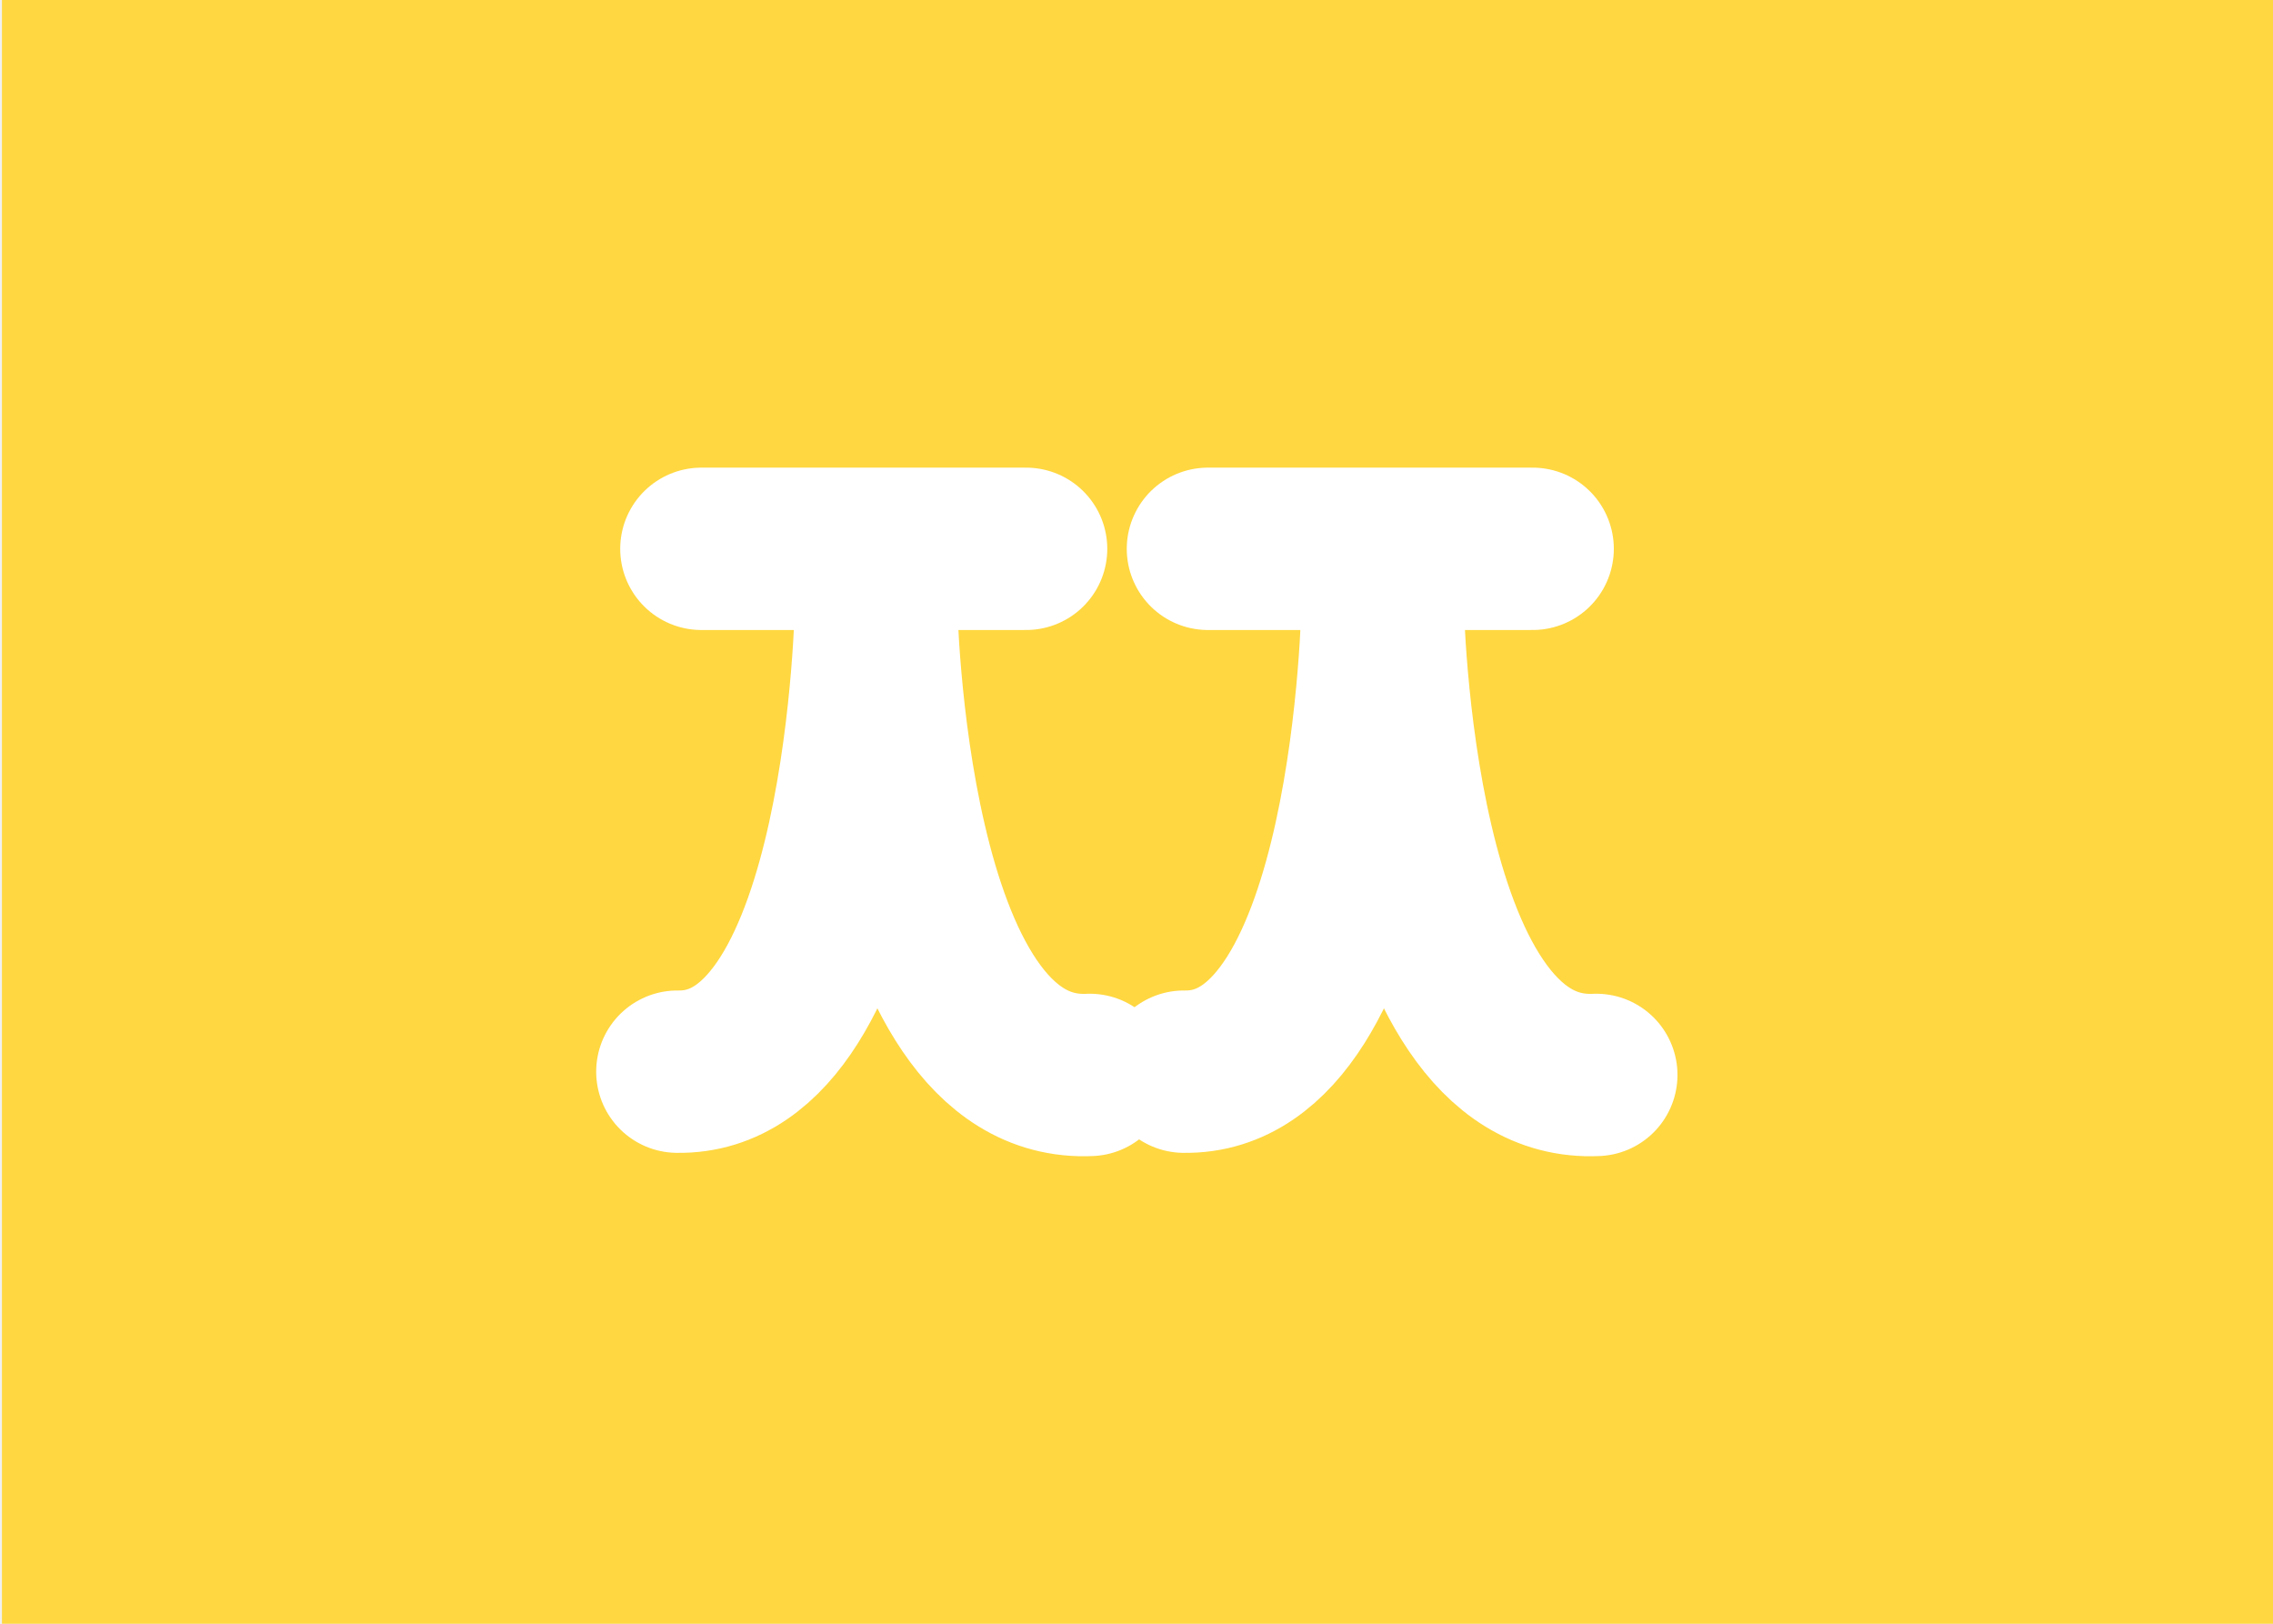
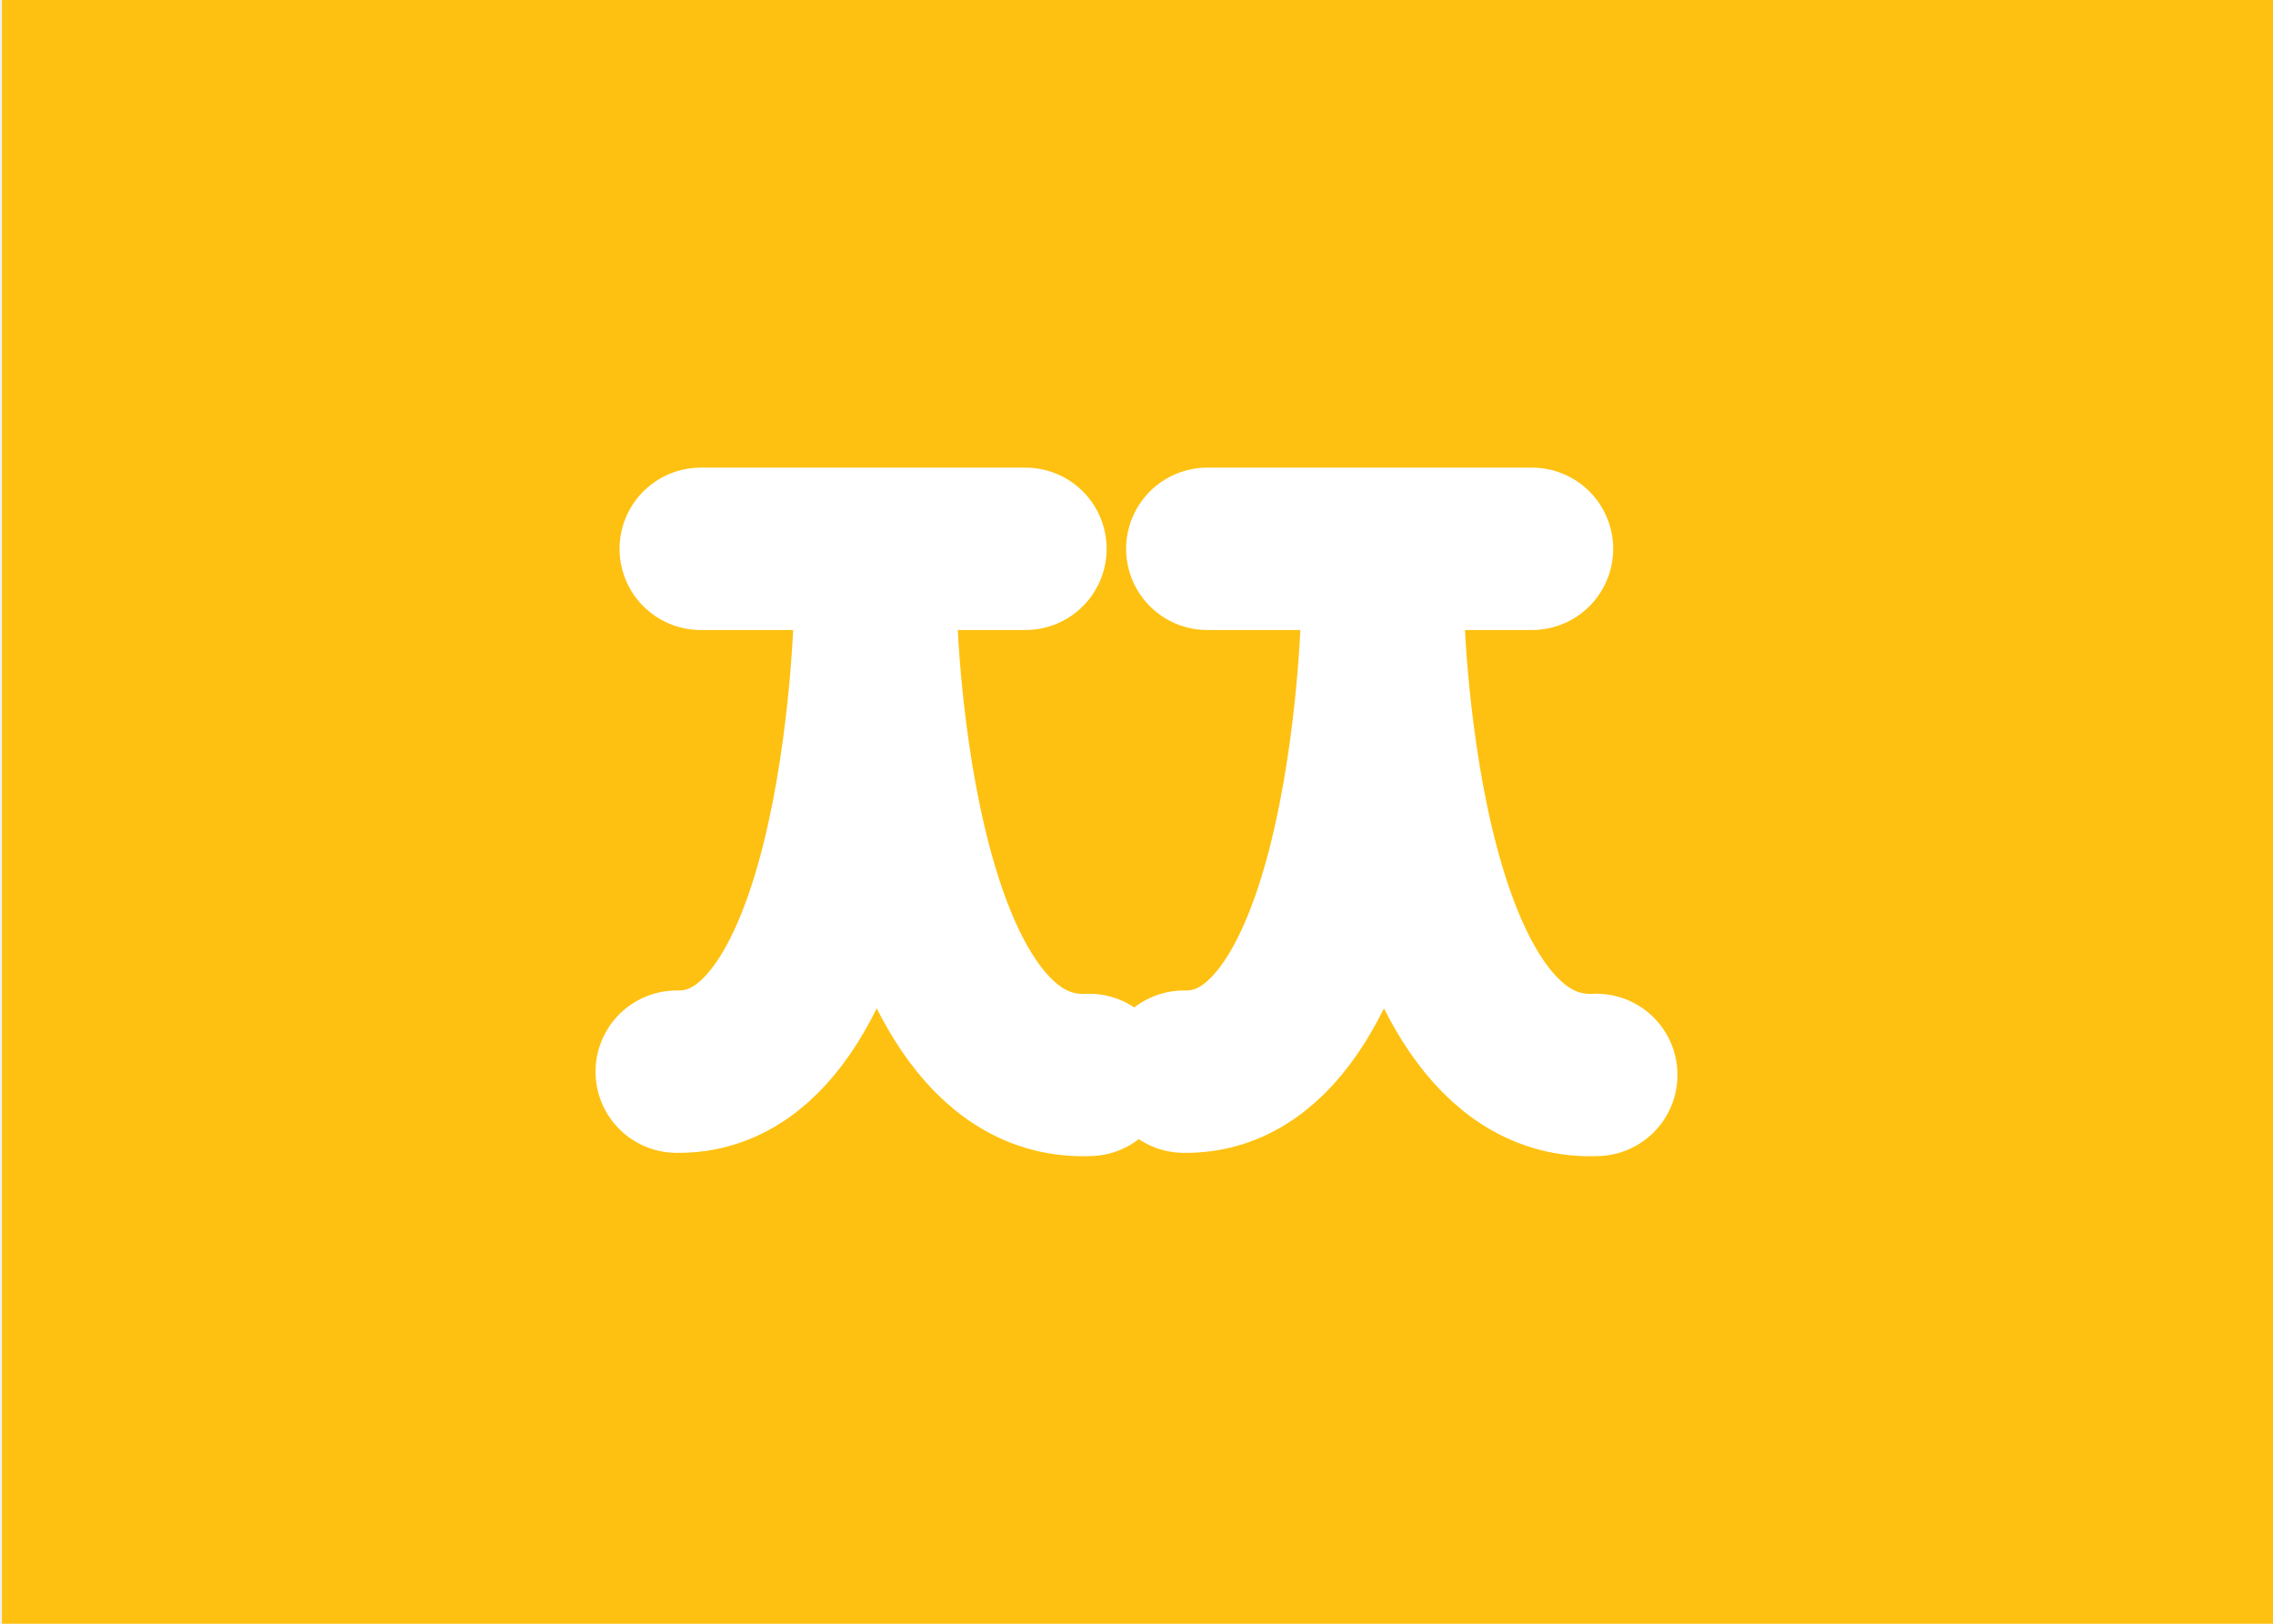
- <svg xmlns="http://www.w3.org/2000/svg" version="1.1" x="0px" y="0px" viewBox="0 0 350 250" enable-background="new 0 0 350 250" xml:space="preserve">
-   <g id="Layer_1">
-     <rect x="0.3" fill="#FFD740" width="350" height="250" />
+ <svg xmlns="http://www.w3.org/2000/svg" version="1.1" id="Layer_1" x="0px" y="0px" viewBox="0 0 350 250" enable-background="new 0 0 350 250" xml:space="preserve">
+   <g id="Layer_1_1_">
+     <rect x="0.3" fill="#FEC111" width="350" height="250" />
  </g>
  <g id="Layer_4">
    <g>
-       <line fill="none" stroke="#FFFFFF" stroke-width="25" stroke-linecap="round" stroke-linejoin="round" stroke-miterlimit="10" x1="108" y1="84.5" x2="158" y2="84.5" />
-       <path fill="none" stroke="#FFFFFF" stroke-width="25" stroke-linecap="round" stroke-linejoin="round" stroke-miterlimit="10" d="    M104.3,165c29.5,0.5,30.6-72,30.6-72s1.2,74,32.9,72.5" />
-       <line fill="none" stroke="#FFFFFF" stroke-width="25" stroke-linecap="round" stroke-linejoin="round" stroke-miterlimit="10" x1="186" y1="84.5" x2="236" y2="84.5" />
+       <line fill="none" stroke="#FFFFFF" stroke-width="25" stroke-linecap="round" stroke-linejoin="round" stroke-miterlimit="10" x1="107.9" y1="84.5" x2="157.9" y2="84.5" />
+       <path fill="none" stroke="#FFFFFF" stroke-width="25" stroke-linecap="round" stroke-linejoin="round" stroke-miterlimit="10" d="    M104.2,165c29.5,0.5,30.6-72,30.6-72s1.2,74,32.9,72.5" />
+       <line fill="none" stroke="#FFFFFF" stroke-width="25" stroke-linecap="round" stroke-linejoin="round" stroke-miterlimit="10" x1="185.9" y1="84.5" x2="235.9" y2="84.5" />
      <path fill="none" stroke="#FFFFFF" stroke-width="25" stroke-linecap="round" stroke-linejoin="round" stroke-miterlimit="10" d="    M182.3,165c29.5,0.5,30.6-72,30.6-72s1.2,74,32.9,72.5" />
    </g>
  </g>
</svg>
